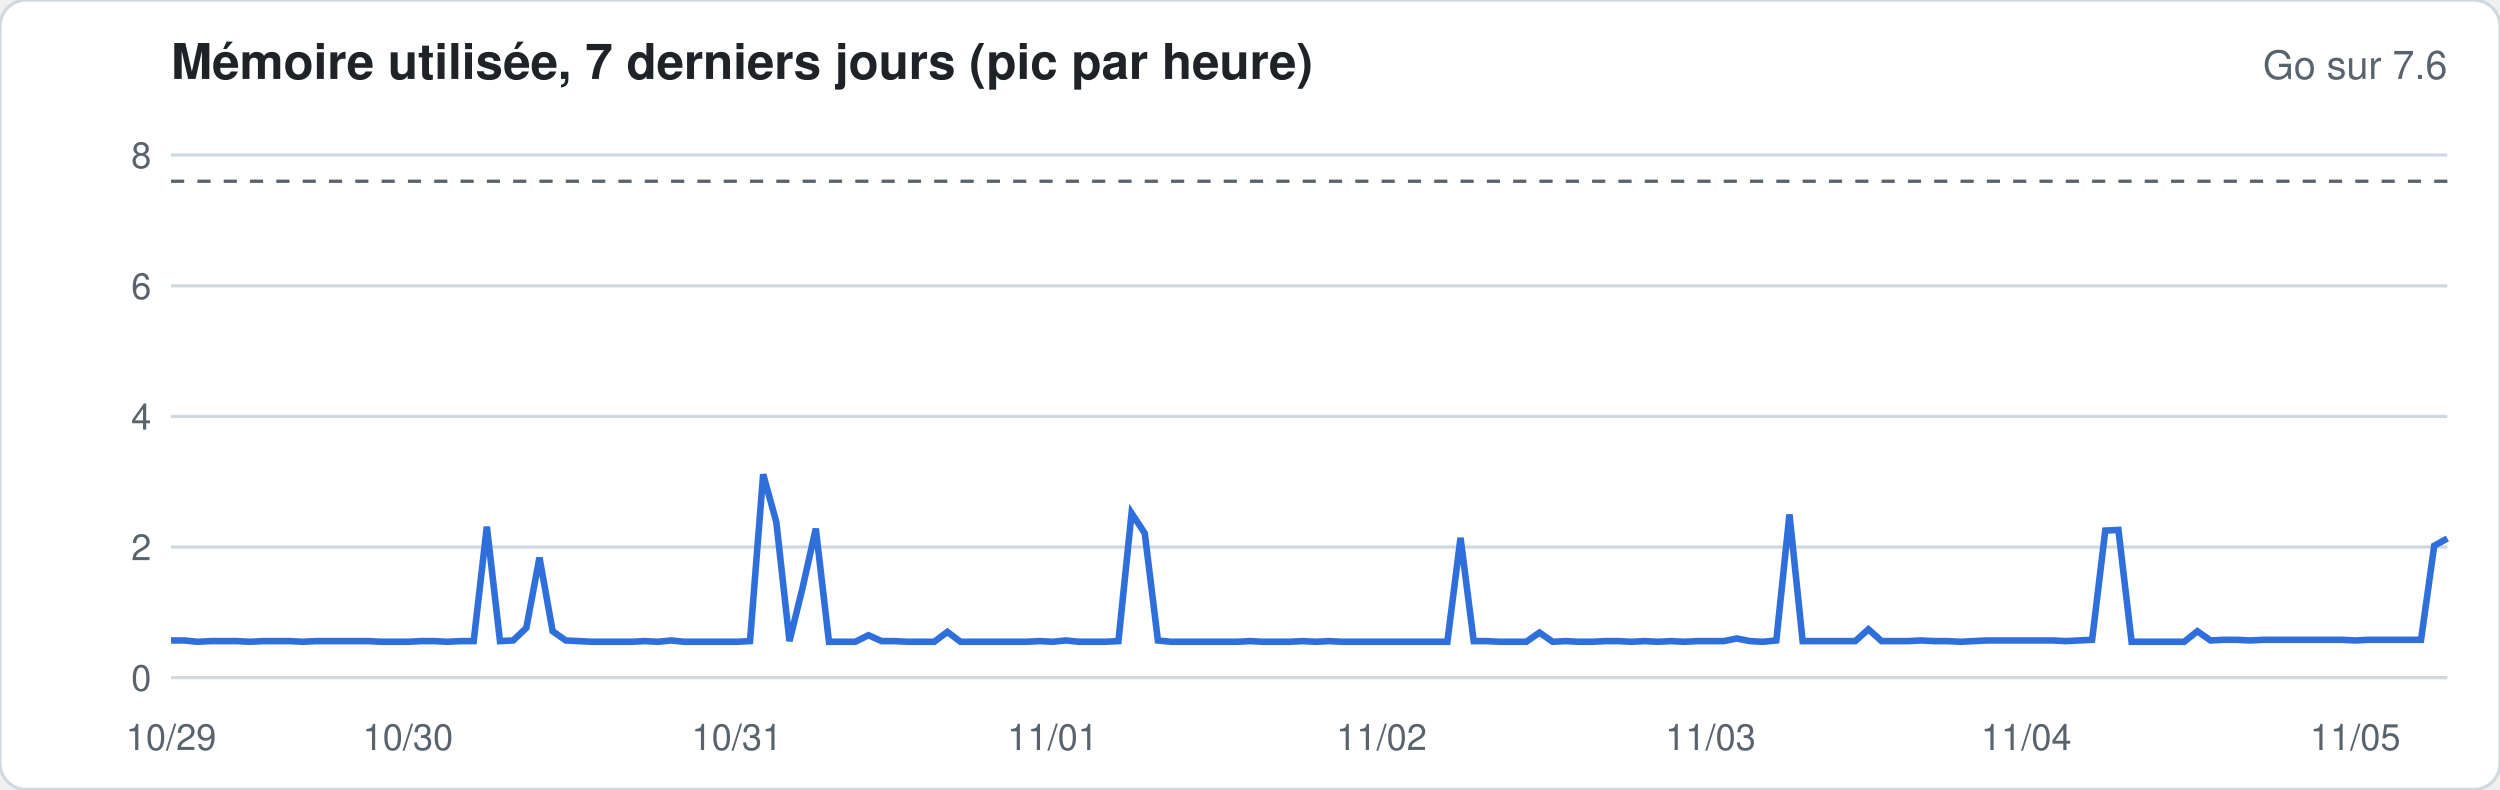
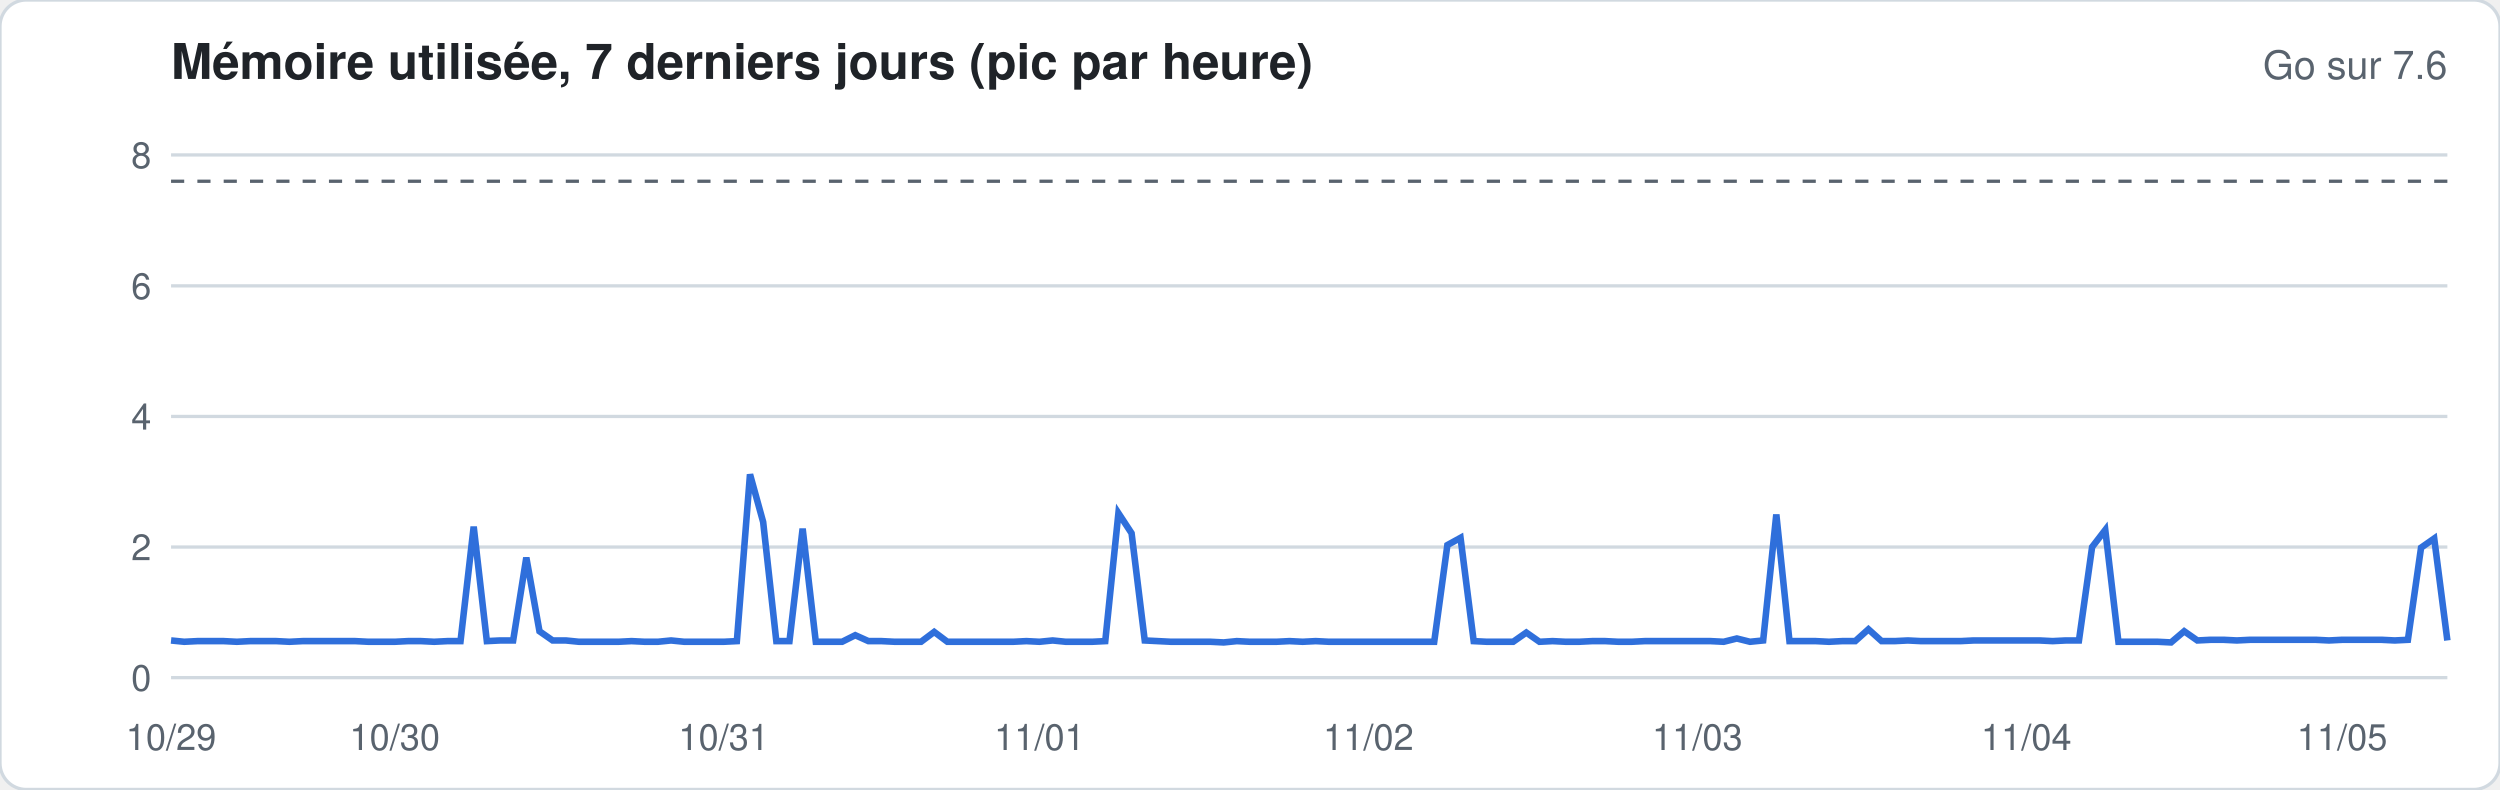
<svg xmlns="http://www.w3.org/2000/svg" width="760" height="240" viewBox="0 0 760 240" font-family="-apple-system,Segoe UI,Helvetica,Arial,sans-serif">
  <rect width="760" height="240" rx="8" fill="#ffffff" stroke="#d1d9e0" />
  <text x="52" y="24" font-size="15" font-weight="600" fill="#1f2328">Mémoire utilisée, 7 derniers jours (pic par heure)</text>
  <text x="744" y="24" font-size="12" fill="#59636e" text-anchor="end">Go sur 7.6</text>
  <line x1="52" x2="744" y1="206.0" y2="206.0" stroke="#d1d9e0" stroke-width="1" />
  <text x="46" y="210.0" font-size="11" fill="#59636e" text-anchor="end">0</text>
  <line x1="52" x2="744" y1="166.3" y2="166.3" stroke="#d1d9e0" stroke-width="1" />
  <text x="46" y="170.3" font-size="11" fill="#59636e" text-anchor="end">2</text>
  <line x1="52" x2="744" y1="126.6" y2="126.6" stroke="#d1d9e0" stroke-width="1" />
  <text x="46" y="130.6" font-size="11" fill="#59636e" text-anchor="end">4</text>
  <line x1="52" x2="744" y1="86.9" y2="86.9" stroke="#d1d9e0" stroke-width="1" />
  <text x="46" y="90.9" font-size="11" fill="#59636e" text-anchor="end">6</text>
  <line x1="52" x2="744" y1="47.1" y2="47.1" stroke="#d1d9e0" stroke-width="1" />
  <text x="46" y="51.1" font-size="11" fill="#59636e" text-anchor="end">8</text>
  <line x1="52" x2="744" y1="55.1" y2="55.1" stroke="#59636e" stroke-dasharray="4 4" />
-   <polyline fill="none" stroke="#2f6fdb" stroke-width="2" points="52.0,194.7 56.0,194.7 60.0,195.1 64.0,194.9 68.0,194.9 72.0,194.9 76.0,195.1 80.0,194.9 84.0,194.9 88.0,194.9 92.0,195.1 96.0,194.9 100.0,194.9 104.0,194.9 108.0,194.9 112.0,194.9 116.0,195.1 120.0,195.1 124.0,195.1 128.0,194.9 132.0,194.9 136.0,195.1 140.0,194.9 144.0,194.9 148.0,160.1 152.0,194.9 156.0,194.7 160.0,190.9 164.0,169.5 168.0,191.9 172.0,194.7 176.0,194.9 180.0,195.1 184.0,195.1 188.0,195.1 192.0,195.1 196.0,194.9 200.0,195.1 204.0,194.7 208.0,195.1 212.0,195.1 216.0,195.1 220.0,195.1 224.0,195.1 228.0,194.9 232.0,144.2 236.0,158.7 240.0,194.9 244.0,178.6 248.0,160.7 252.0,195.1 256.0,195.1 260.0,195.1 264.0,193.1 268.0,194.9 272.0,194.9 276.0,195.1 280.0,195.1 284.0,195.1 288.0,192.1 292.0,195.1 296.0,195.1 300.0,195.1 304.0,195.1 308.0,195.1 312.0,195.1 316.0,194.9 320.0,195.1 324.0,194.7 328.0,195.1 332.0,195.1 336.0,195.1 340.0,194.9 344.0,156.0 348.0,162.1 352.0,194.7 356.0,195.1 360.0,195.1 364.0,195.1 368.0,195.1 372.0,195.1 376.0,195.1 380.0,194.9 384.0,195.1 388.0,195.1 392.0,195.1 396.0,194.9 400.0,195.1 404.0,194.9 408.0,195.1 412.0,195.1 416.0,195.1 420.0,195.1 424.0,195.1 428.0,195.1 432.0,195.1 436.0,195.1 440.0,195.1 444.0,163.5 448.0,194.9 452.0,194.9 456.0,195.1 460.0,195.1 464.0,195.1 468.0,192.3 472.0,195.1 476.0,194.9 480.0,195.1 484.0,195.1 488.0,194.9 492.0,194.9 496.0,195.1 500.0,194.9 504.0,195.1 508.0,194.9 512.0,195.1 516.0,194.9 520.0,194.9 524.0,194.9 528.0,194.1 532.0,194.9 536.0,195.1 540.0,194.7 544.0,156.4 548.0,194.9 552.0,194.9 556.0,194.9 560.0,194.9 564.0,194.9 568.0,191.3 572.0,194.9 576.0,194.9 580.0,194.9 584.0,194.7 588.0,194.9 592.0,194.9 596.0,195.1 600.0,194.9 604.0,194.7 608.0,194.7 612.0,194.7 616.0,194.7 620.0,194.7 624.0,194.7 628.0,194.9 632.0,194.7 636.0,194.5 640.0,161.3 644.0,161.1 648.0,195.1 652.0,195.1 656.0,195.1 660.0,195.1 664.0,195.1 668.0,191.9 672.0,194.7 676.0,194.5 680.0,194.5 684.0,194.7 688.0,194.5 692.0,194.5 696.0,194.5 700.0,194.5 704.0,194.5 708.0,194.5 712.0,194.5 716.0,194.7 720.0,194.5 724.0,194.5 728.0,194.5 732.0,194.5 736.0,194.5 740.0,165.9 744.0,163.7" />
+   <polyline fill="none" stroke="#2f6fdb" stroke-width="2" points="52.0,194.7 56.0,195.1 60.0,194.9 64.0,194.9 68.0,194.9 72.0,195.1 76.0,194.9 80.0,194.9 84.0,194.9 88.0,195.1 92.0,194.9 96.0,194.9 100.0,194.9 104.0,194.9 108.0,194.9 112.0,195.1 116.0,195.1 120.0,195.1 124.0,194.9 128.0,194.9 132.0,195.1 136.0,194.9 140.0,194.9 144.0,160.1 148.0,194.9 152.0,194.7 156.0,194.7 160.0,169.5 164.0,191.9 168.0,194.7 172.0,194.7 176.0,195.1 180.0,195.1 184.0,195.1 188.0,195.1 192.0,194.9 196.0,195.1 200.0,195.1 204.0,194.7 208.0,195.1 212.0,195.1 216.0,195.1 220.0,195.1 224.0,194.9 228.0,144.2 232.0,158.7 236.0,194.9 240.0,194.9 244.0,160.7 248.0,195.1 252.0,195.1 256.0,195.1 260.0,193.1 264.0,194.9 268.0,194.9 272.0,195.1 276.0,195.1 280.0,195.1 284.0,192.1 288.0,195.1 292.0,195.1 296.0,195.1 300.0,195.1 304.0,195.1 308.0,195.1 312.0,194.9 316.0,195.1 320.0,194.7 324.0,195.1 328.0,195.1 332.0,195.1 336.0,194.9 340.0,156.0 344.0,162.1 348.0,194.7 352.0,194.9 356.0,195.1 360.0,195.1 364.0,195.1 368.0,195.1 372.0,195.3 376.0,194.9 380.0,195.1 384.0,195.1 388.0,195.1 392.0,194.9 396.0,195.1 400.0,194.9 404.0,195.1 408.0,195.1 412.0,195.1 416.0,195.1 420.0,195.1 424.0,195.1 428.0,195.1 432.0,195.1 436.0,195.1 440.0,165.7 444.0,163.5 448.0,194.9 452.0,195.1 456.0,195.1 460.0,195.1 464.0,192.3 468.0,195.1 472.0,194.9 476.0,195.1 480.0,195.1 484.0,194.9 488.0,194.9 492.0,195.1 496.0,195.1 500.0,194.9 504.0,194.9 508.0,194.9 512.0,194.9 516.0,194.9 520.0,194.9 524.0,195.1 528.0,194.1 532.0,195.1 536.0,194.7 540.0,156.4 544.0,194.9 548.0,194.9 552.0,194.9 556.0,195.1 560.0,194.9 564.0,194.9 568.0,191.3 572.0,194.9 576.0,194.9 580.0,194.7 584.0,194.9 588.0,194.9 592.0,194.9 596.0,194.9 600.0,194.7 604.0,194.7 608.0,194.7 612.0,194.7 616.0,194.7 620.0,194.7 624.0,194.9 628.0,194.7 632.0,194.7 636.0,166.3 640.0,161.1 644.0,195.1 648.0,195.1 652.0,195.1 656.0,195.1 660.0,195.3 664.0,191.9 668.0,194.7 672.0,194.5 676.0,194.5 680.0,194.7 684.0,194.5 688.0,194.5 692.0,194.5 696.0,194.5 700.0,194.5 704.0,194.5 708.0,194.7 712.0,194.5 716.0,194.5 720.0,194.5 724.0,194.5 728.0,194.7 732.0,194.5 736.0,166.5 740.0,163.7 744.0,194.7" />
  <text x="52.0" y="228" font-size="11" fill="#59636e" text-anchor="middle">10/29</text>
-   <text x="124.0" y="228" font-size="11" fill="#59636e" text-anchor="middle">10/30</text>
-   <text x="224.0" y="228" font-size="11" fill="#59636e" text-anchor="middle">10/31</text>
-   <text x="320.0" y="228" font-size="11" fill="#59636e" text-anchor="middle">11/01</text>
-   <text x="420.0" y="228" font-size="11" fill="#59636e" text-anchor="middle">11/02</text>
-   <text x="520.0" y="228" font-size="11" fill="#59636e" text-anchor="middle">11/03</text>
+   <text x="120.0" y="228" font-size="11" fill="#59636e" text-anchor="middle">10/30</text>
+   <text x="220.0" y="228" font-size="11" fill="#59636e" text-anchor="middle">10/31</text>
+   <text x="316.0" y="228" font-size="11" fill="#59636e" text-anchor="middle">11/01</text>
+   <text x="416.0" y="228" font-size="11" fill="#59636e" text-anchor="middle">11/02</text>
+   <text x="516.0" y="228" font-size="11" fill="#59636e" text-anchor="middle">11/03</text>
  <text x="616.0" y="228" font-size="11" fill="#59636e" text-anchor="middle">11/04</text>
-   <text x="716.0" y="228" font-size="11" fill="#59636e" text-anchor="middle">11/05</text>
+   <text x="712.0" y="228" font-size="11" fill="#59636e" text-anchor="middle">11/05</text>
</svg>
